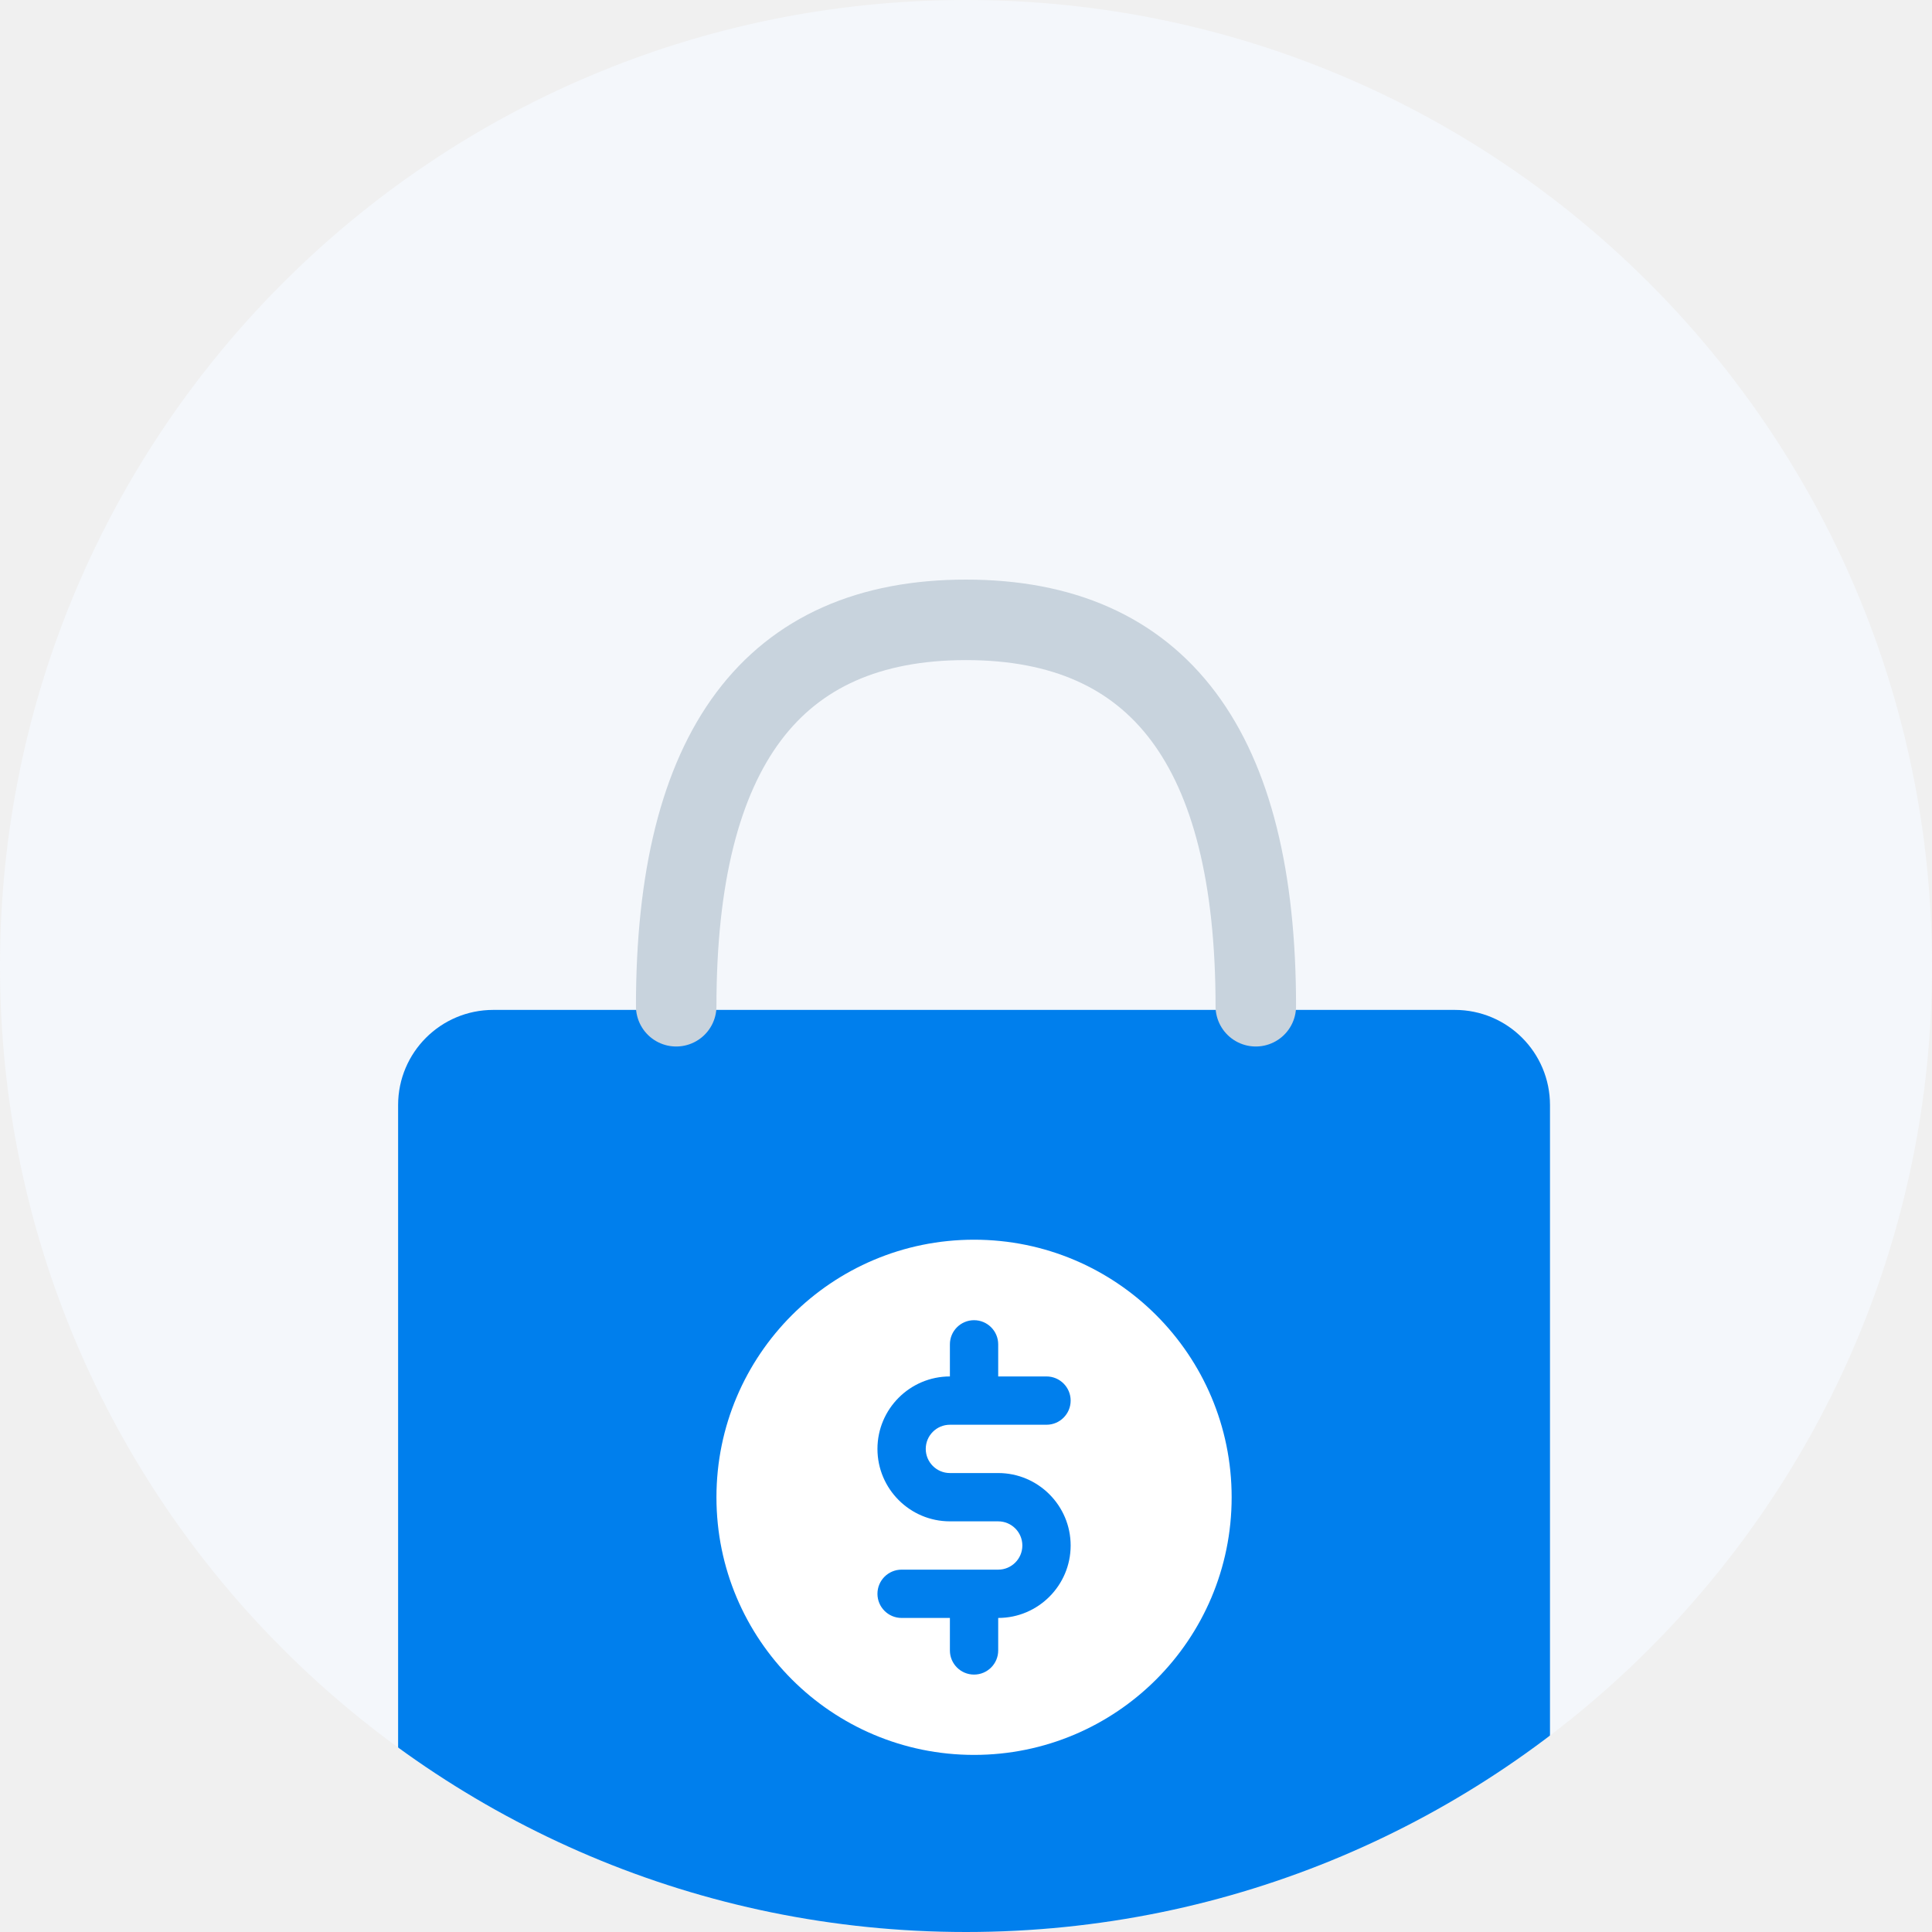
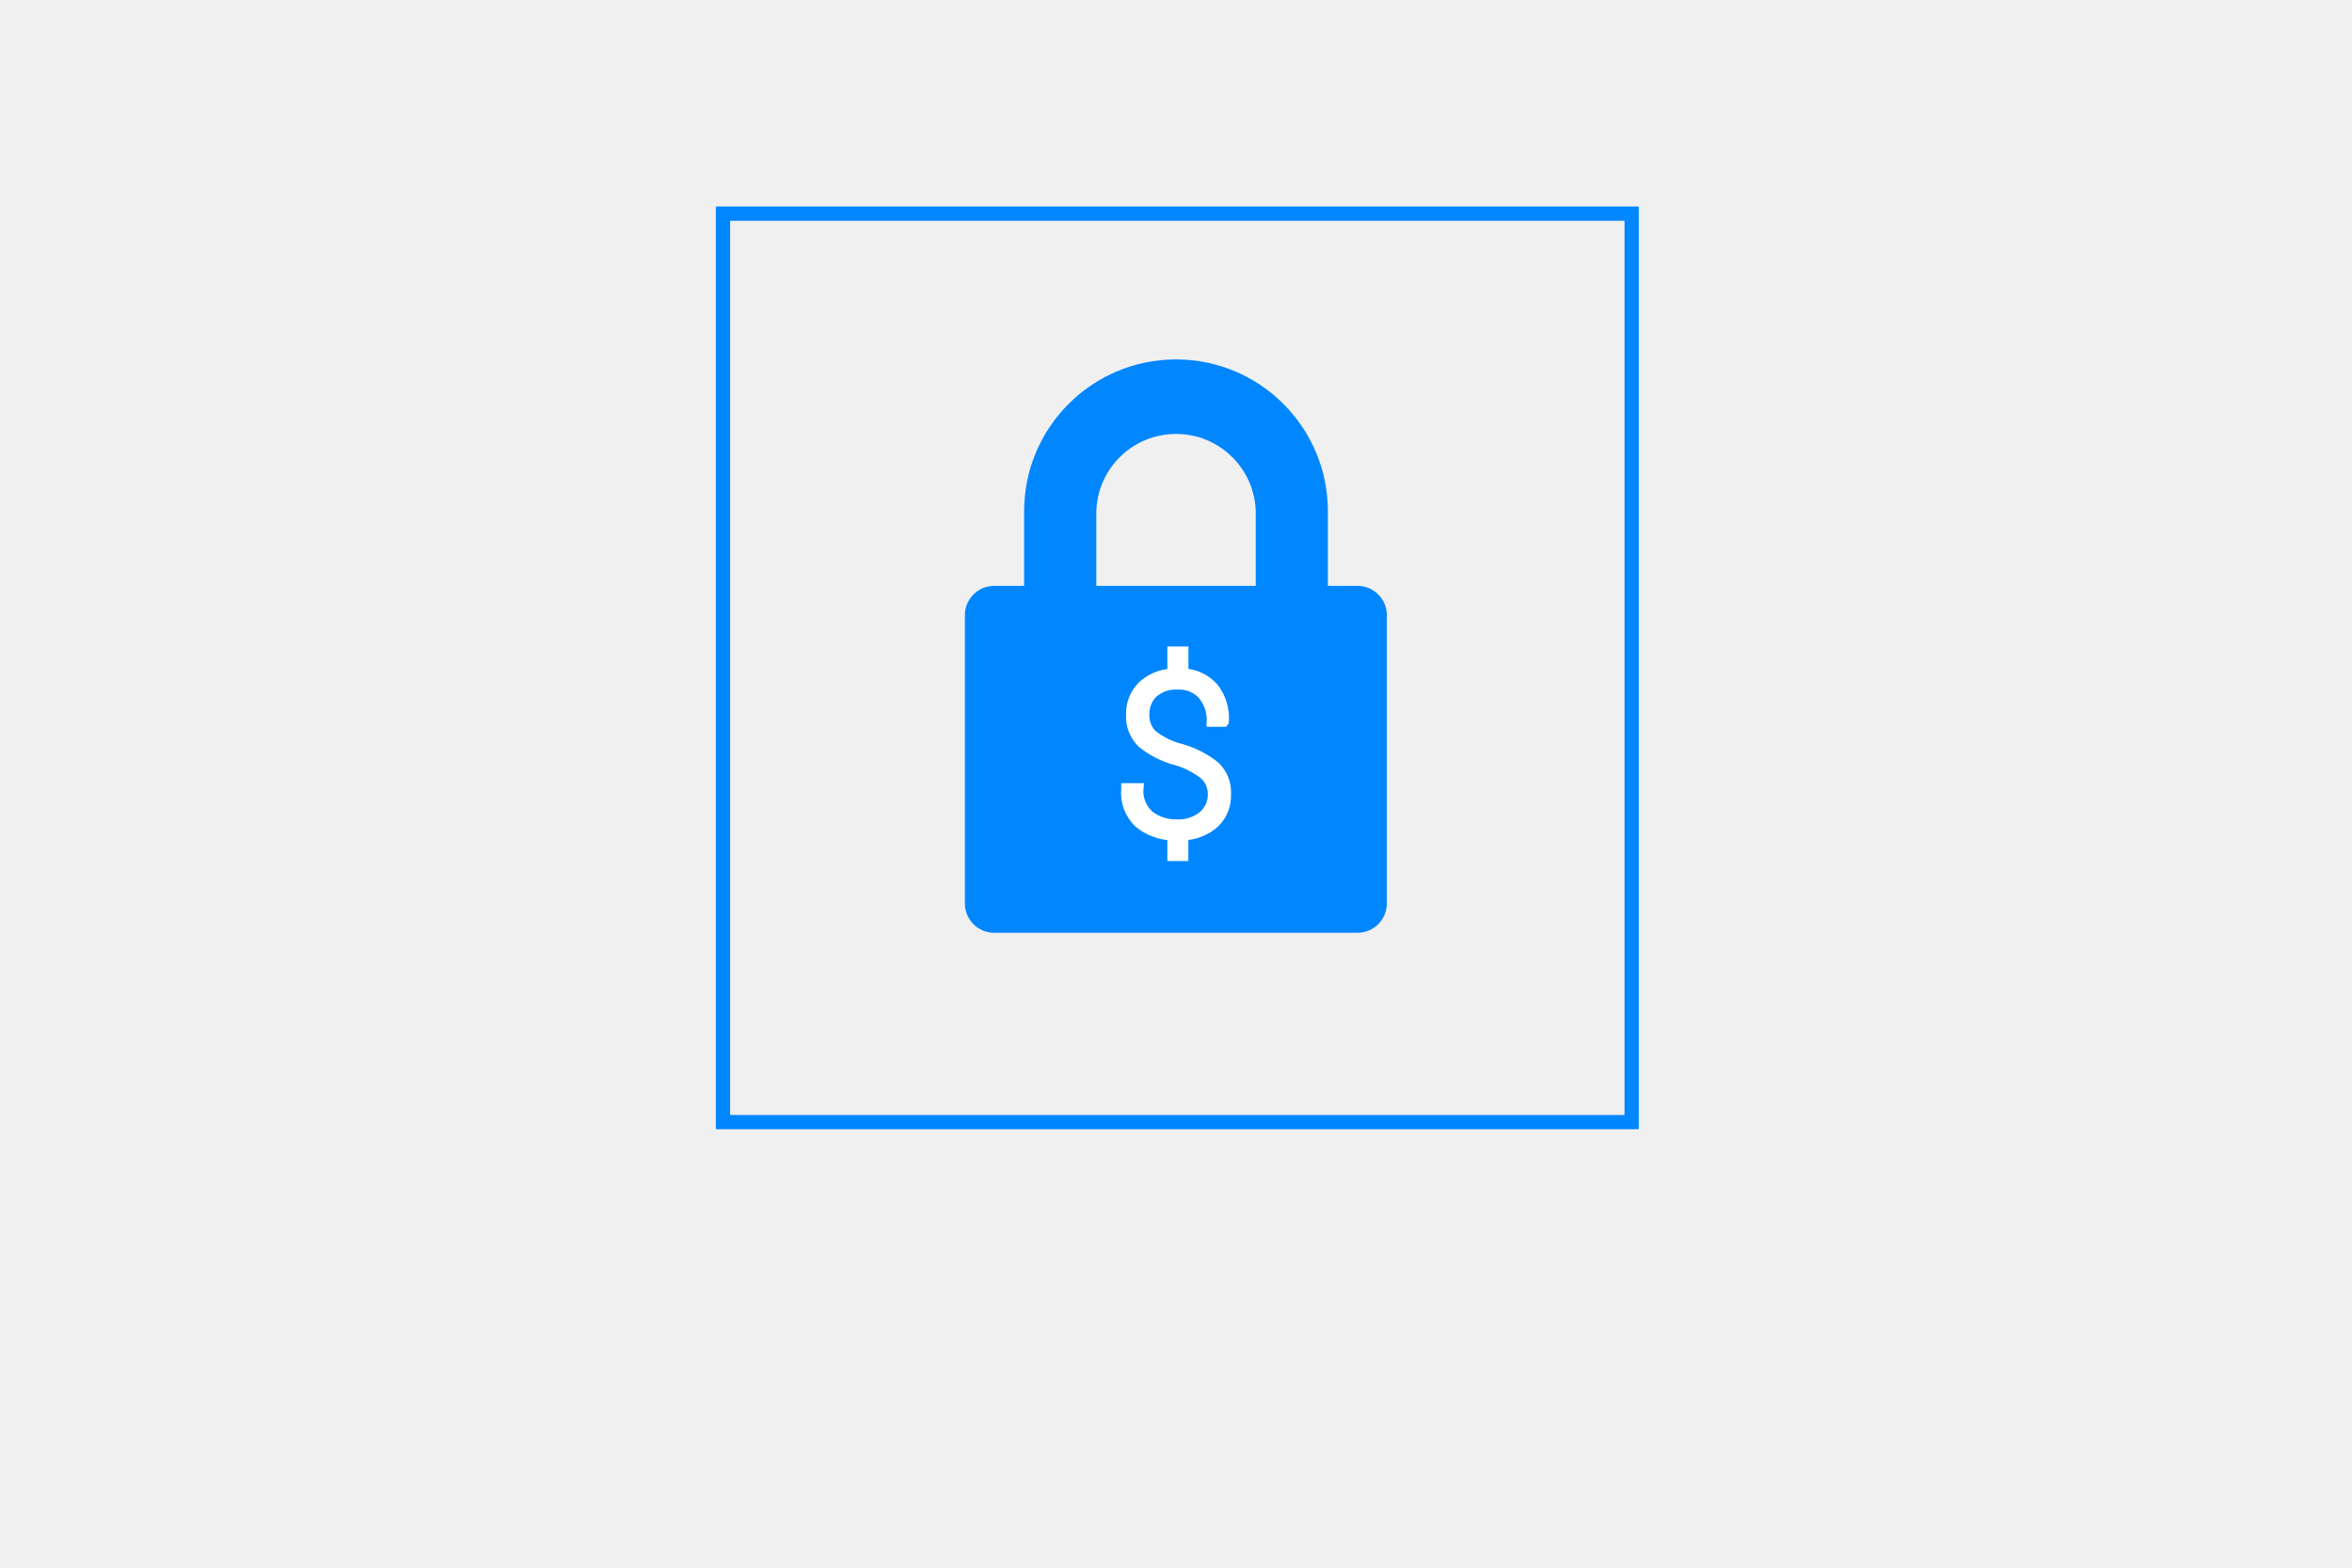
- <svg xmlns="http://www.w3.org/2000/svg" xmlns:xlink="http://www.w3.org/1999/xlink" width="240" height="240" viewBox="0 0 240 240">
-   <defs>
-     <rect id="a" width="240" height="240" rx="120" />
-   </defs>
-   <g fill="none" fill-rule="evenodd">
-     <mask id="b" fill="#fff">
-       <use xlink:href="#a" />
-     </mask>
-     <use fill="#F4F7FB" xlink:href="#a" />
-     <g mask="url(#b)">
-       <path d="M61.273 130h119.454a7.273 7.273 0 0 1 7.273 7.273v96.454a7.273 7.273 0 0 1-7.273 7.273H61.273A7.273 7.273 0 0 1 54 233.727v-96.454A7.273 7.273 0 0 1 61.273 130z" stroke="#007FED" stroke-width="9.091" fill="#007FED" />
-       <path d="M151 160h24v24h-24z" />
-     </g>
-     <circle fill="#FFF" mask="url(#b)" cx="121" cy="186" r="32" />
-     <path d="M124 182.987h-6c-1.653 0-3-1.344-3-3s1.347-3 3-3h12a3 3 0 0 0 0-6h-6V167a3 3 0 0 0-6 0v3.987c-4.962 0-9 4.04-9 9 0 4.962 4.038 9 9 9h6c1.653 0 3 1.344 3 3s-1.347 3-3 3h-12a3 3 0 1 0 0 6h6v4.036a3 3 0 0 0 6 0v-4.036c4.962 0 9-4.038 9-9 0-4.96-4.038-9-9-9z" fill="#007FED" fill-rule="nonzero" mask="url(#b)" />
-     <path d="M84 125c0-32 12-48 36-48s36 16 36 48" stroke="#C8D3DD" stroke-width="10" stroke-linecap="round" />
+ <svg xmlns="http://www.w3.org/2000/svg" viewBox="0 0 330 220">
+   <g data-name="Layer 2">
+     <path d="M190.52 82.22h-4.21V71.75a21.31 21.31 0 00-42.62 0v10.47h-4.21a4.11 4.11 0 00-4.1 4.1v40.48a4.11 4.11 0 004.1 4.1h51a4.11 4.11 0 004.1-4.1V86.32a4.11 4.11 0 00-4.06-4.1zm-14.33 0h-22.37V71.75a11.19 11.19 0 0122.37 0z" fill="#0086ff" />
+     <path d="M170.15 111.52a3.67 3.67 0 00-1.12-2.75 11.61 11.61 0 00-4-2.06 12.74 12.74 0 01-4.79-2.42 5.14 5.14 0 01-1.56-4 5.45 5.45 0 011.56-4 6.43 6.43 0 014.23-1.77v-3.11h1.59v3.08a6 6 0 014.22 2 7 7 0 011.46 4.75l-.05.07H170a5.58 5.58 0 00-1.24-3.77 4.38 4.38 0 00-3.49-1.45 4.81 4.81 0 00-3.5 1.18 4.06 4.06 0 00-1.19 3 3.78 3.78 0 001.06 2.8 10.63 10.63 0 004.06 2 13.46 13.46 0 014.78 2.45 5 5 0 011.55 3.94 5.28 5.28 0 01-1.62 4.05 7 7 0 01-4.36 1.74v2.9h-1.58v-2.89a7.72 7.72 0 01-4.68-1.76 5.82 5.82 0 01-1.79-4.82v-.09h1.75a4.56 4.56 0 001.57 3.89 6.07 6.07 0 003.8 1.19 5.32 5.32 0 003.65-1.18 3.82 3.82 0 001.38-2.97z" stroke-miterlimit="10" fill="#fff" stroke="#fff" stroke-width="1.37" />
  </g>
+   <path fill="none" stroke="#0086ff" stroke-width="2" stroke-miterlimit="10" d="M101.44 29.98h127.49v127.49H101.44z" />
</svg>
